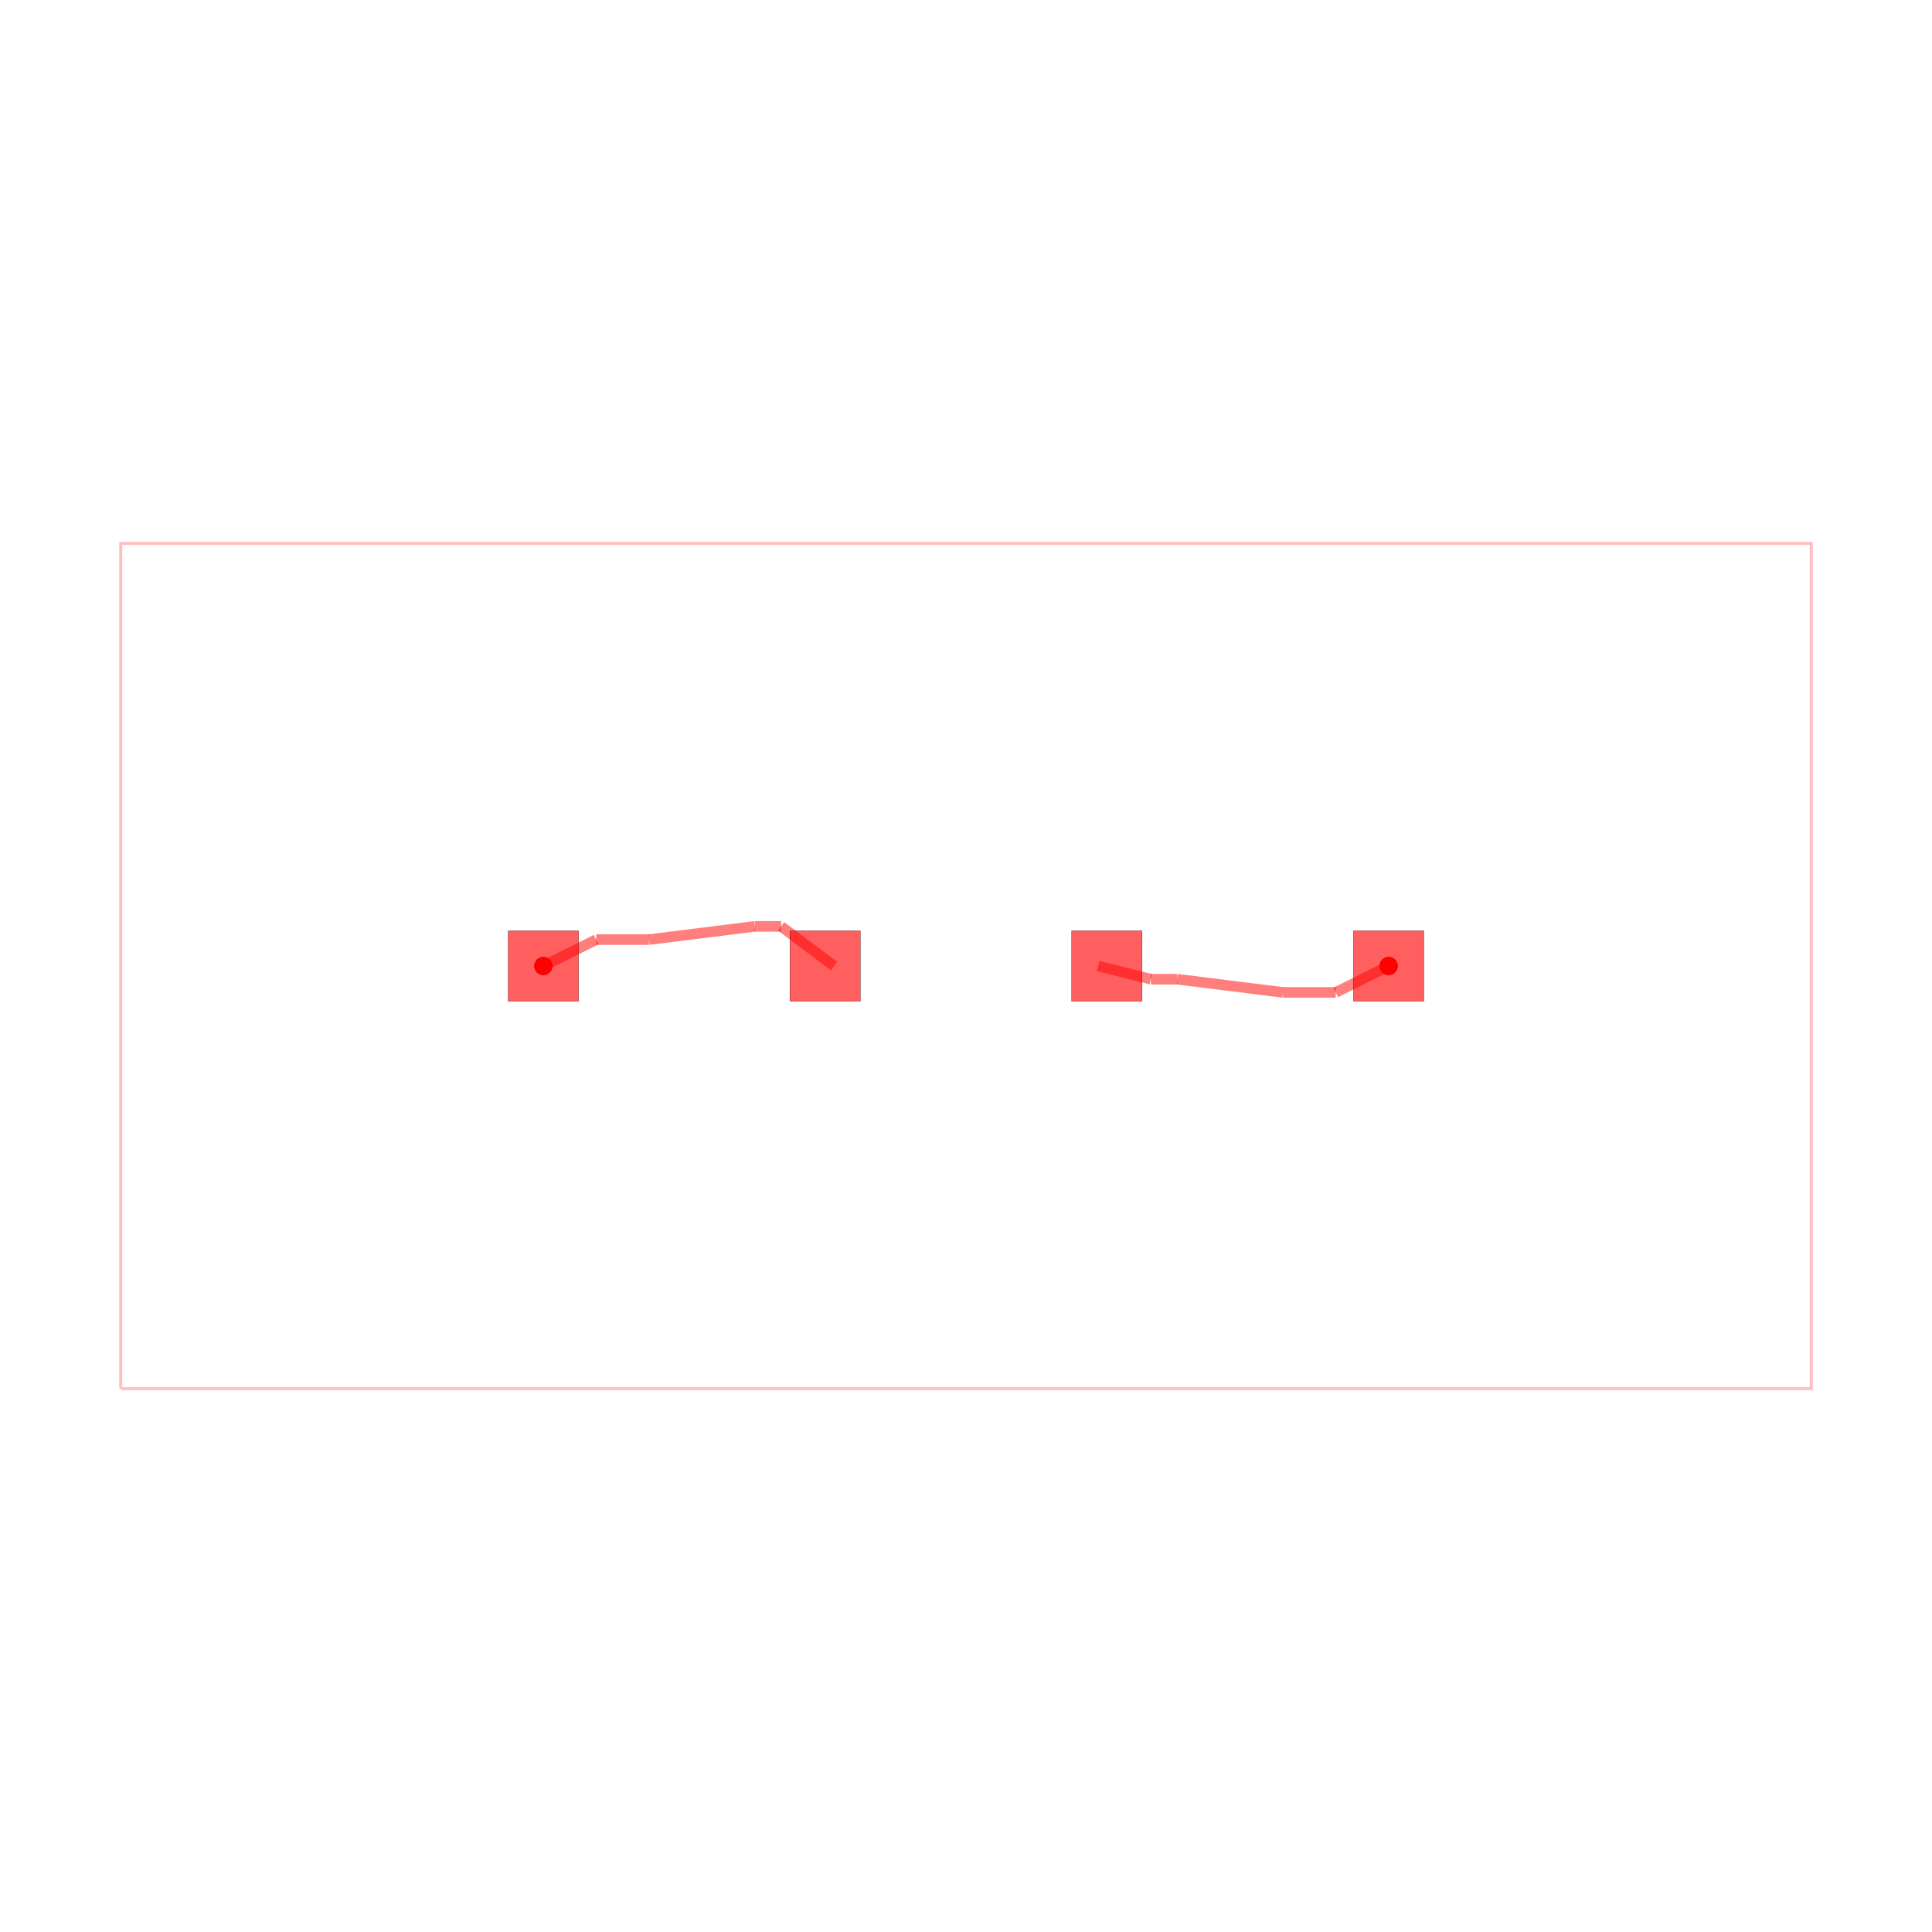
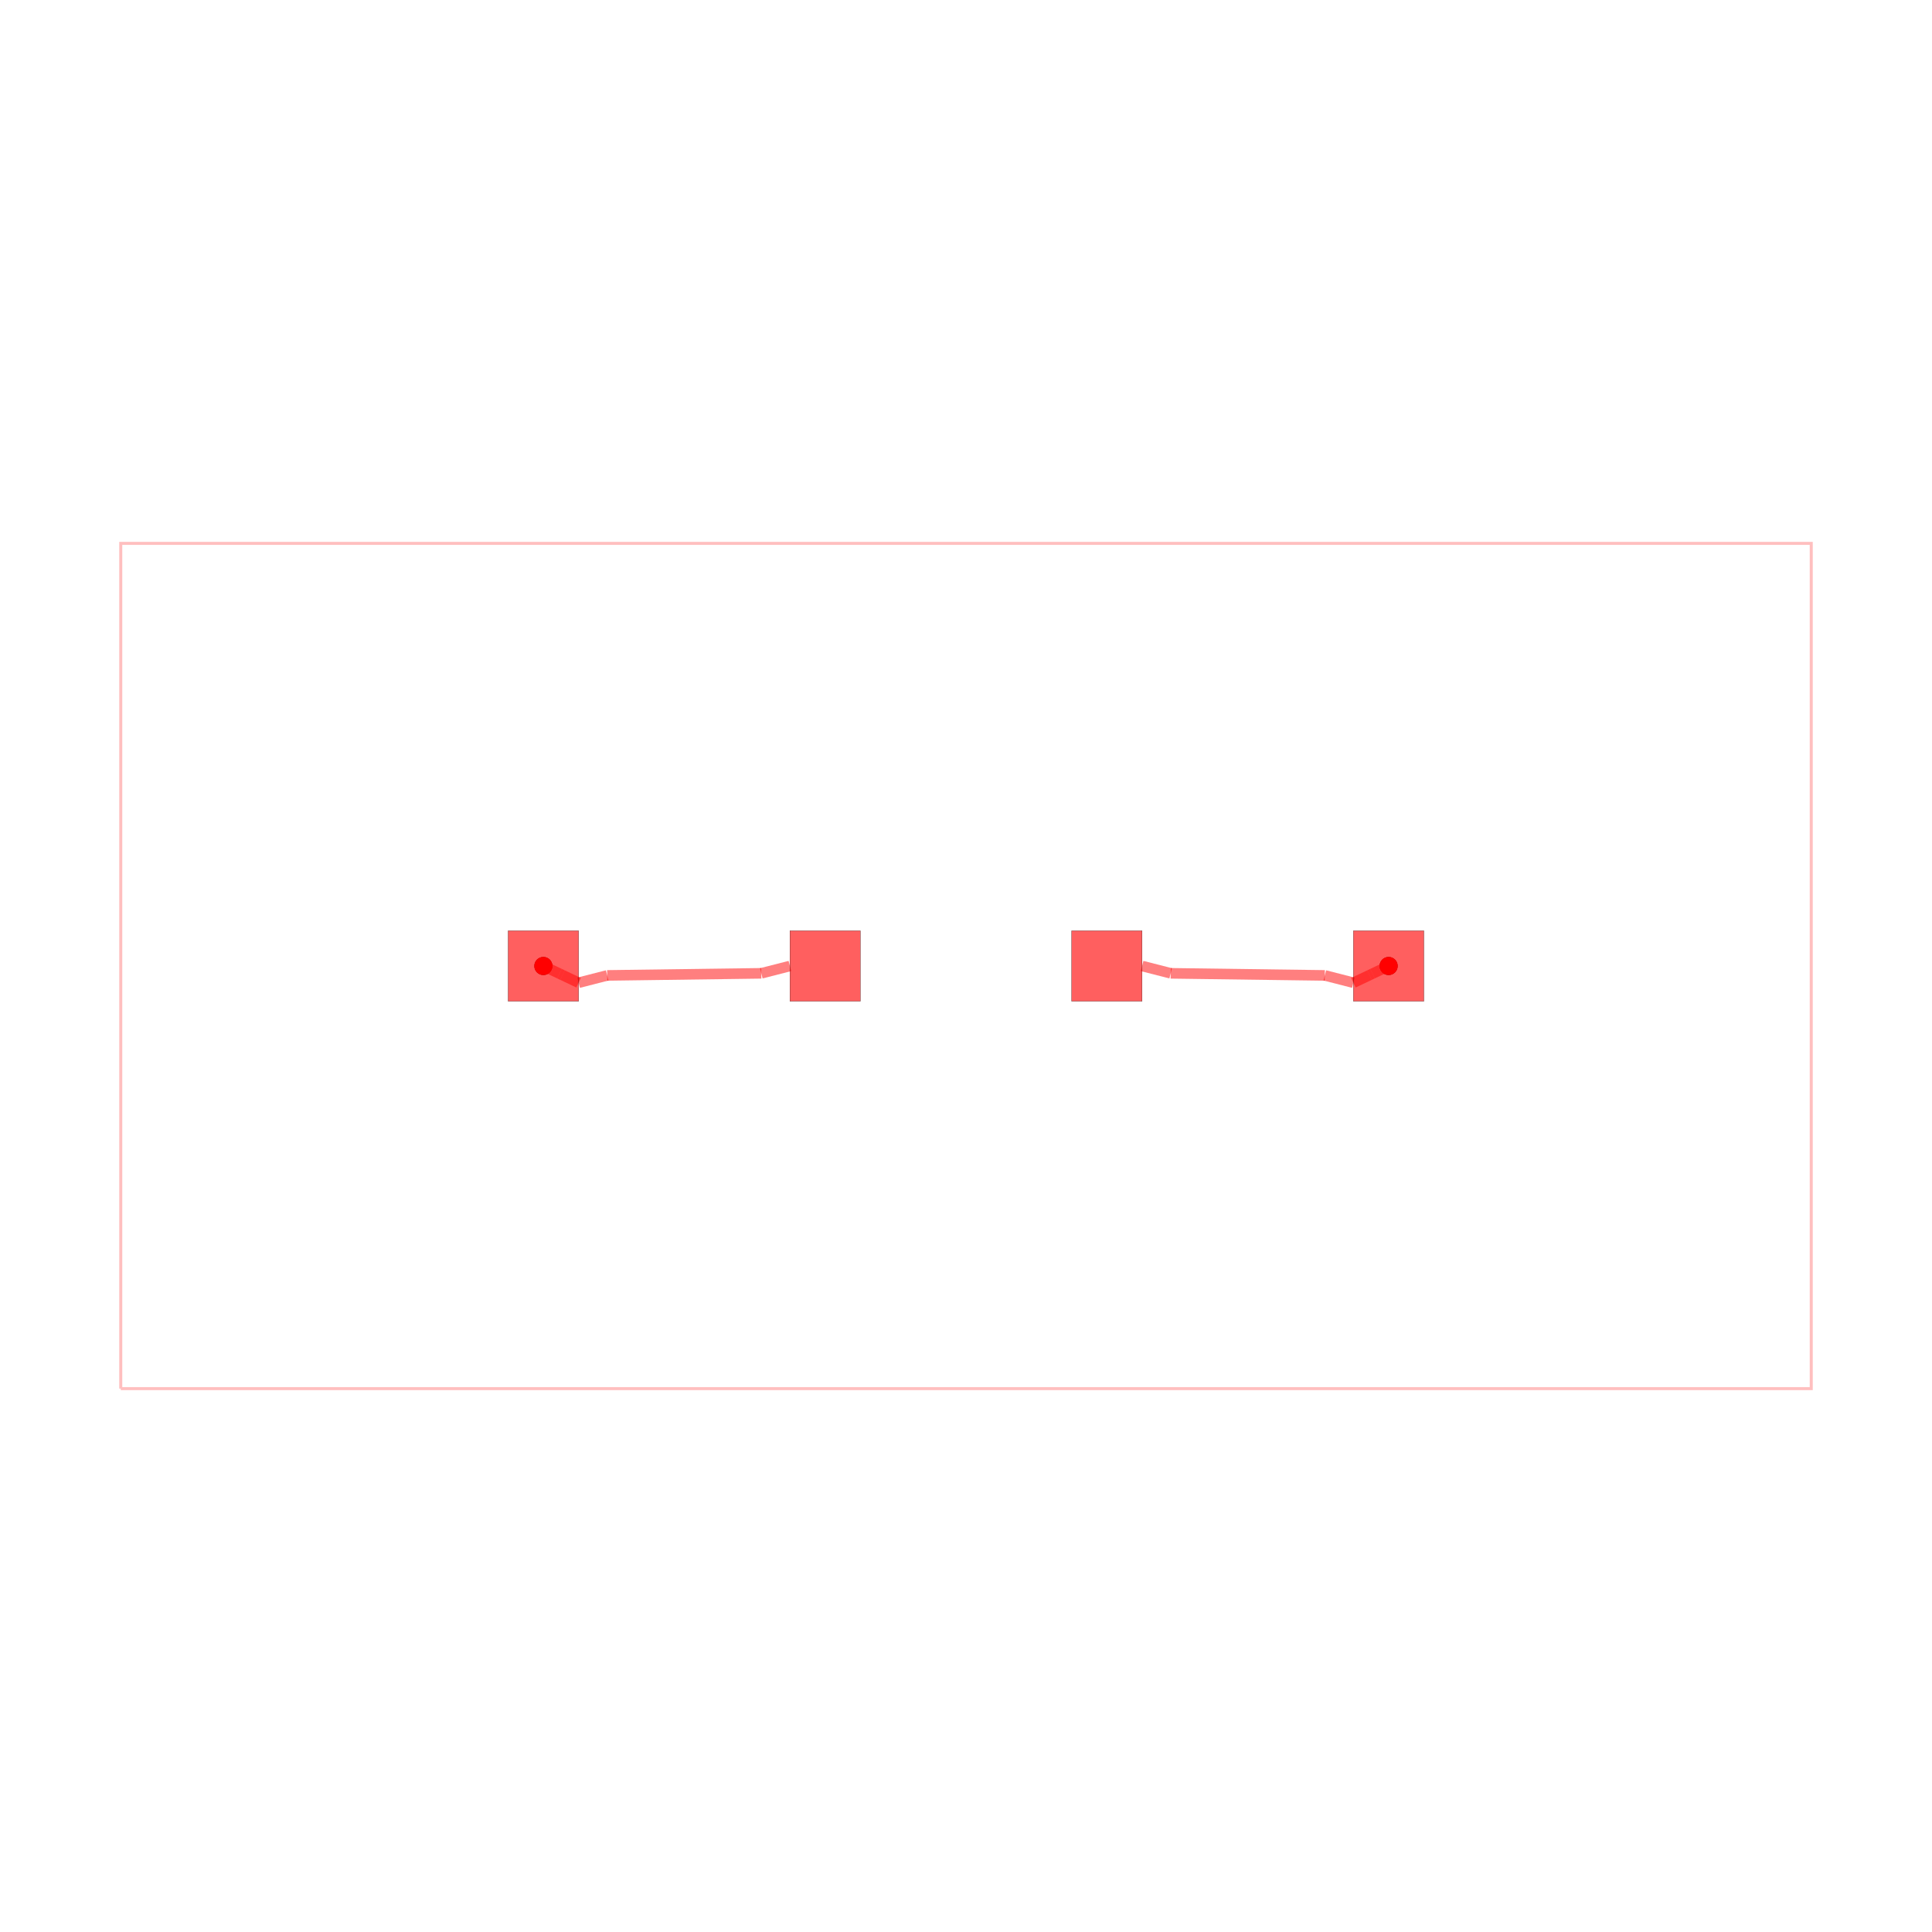
<svg xmlns="http://www.w3.org/2000/svg" width="640" height="640" viewBox="0 0 640 640">
  <rect width="100%" height="100%" fill="white" />
  <g>
    <circle data-type="point" data-label="AD_NET " data-x="-6" data-y="0" cx="180" cy="320" r="3" fill="black" />
  </g>
  <g>
    <circle data-type="point" data-label="AD_NET " data-x="6" data-y="0" cx="460" cy="320" r="3" fill="black" />
  </g>
  <g>
    <circle data-type="point" data-label="AD_NET (top)" data-x="-6" data-y="0" cx="180" cy="320" r="3" fill="hsl(0, 100%, 50%)" />
  </g>
  <g>
    <circle data-type="point" data-label="AD_NET (top)" data-x="6" data-y="0" cx="460" cy="320" r="3" fill="hsl(0, 100%, 50%)" />
  </g>
  <g>
    <polyline data-points="-12,-6 12,-6 12,6 -12,6 -12,-6" data-type="line" data-label="" points="40,460 600,460 600,180 40,180 40,460" fill="none" stroke="rgba(255,0,0,0.25)" stroke-width="1px" />
  </g>
  <g>
-     <polyline data-points="-6,0 -5.25,0.375" data-type="line" data-label="" points="180,320 197.5,311.25" fill="none" stroke="rgba(255,0,0,0.5)" stroke-width="3.5" />
+     <polyline data-points="5.5,-0.23750000000000004 5.728569153438794,-0.12892965211657276" data-type="line" data-label="" points="448.333,325.542 453.667,323.008" fill="none" stroke="rgba(255,0,0,0.5)" stroke-width="3.5" />
  </g>
  <g>
-     <polyline data-points="-5.25,0.375 -4.5,0.375" data-type="line" data-label="" points="197.5,311.25 215,311.25" fill="none" stroke="rgba(255,0,0,0.5)" stroke-width="3.5" />
+     <polyline data-points="5.728569153438794,-0.12892965211657276 5.771430846561206,-0.10857034788342729" data-type="line" data-label="" points="453.667,323.008 454.667,322.533" fill="none" stroke="rgba(255,0,0,0.5)" stroke-width="3.5" />
  </g>
  <g>
-     <polyline data-points="-4.5,0.375 -3,0.5625" data-type="line" data-label="" points="215,311.25 250,306.875" fill="none" stroke="rgba(255,0,0,0.5)" stroke-width="3.5" />
+     <polyline data-points="5.771430846561206,-0.10857034788342729 6,0" data-type="line" data-label="" points="454.667,322.533 460,320" fill="none" stroke="rgba(255,0,0,0.5)" stroke-width="3.5" />
  </g>
  <g>
-     <polyline data-points="-3,0.5625 -2.625,0.5625" data-type="line" data-label="" points="250,306.875 258.75,306.875" fill="none" stroke="rgba(255,0,0,0.5)" stroke-width="3.5" />
+     <polyline data-points="-5.5,-0.23750000000000004 -5.728569153438794,-0.12892965211657276" data-type="line" data-label="" points="191.667,325.542 186.333,323.008" fill="none" stroke="rgba(255,0,0,0.5)" stroke-width="3.5" />
  </g>
  <g>
-     <polyline data-points="-2.625,0.5625 -1.875,0" data-type="line" data-label="" points="258.75,306.875 276.25,320" fill="none" stroke="rgba(255,0,0,0.5)" stroke-width="3.5" />
+     <polyline data-points="-5.728569153438794,-0.12892965211657276 -5.771430846561206,-0.10857034788342729" data-type="line" data-label="" points="186.333,323.008 185.333,322.533" fill="none" stroke="rgba(255,0,0,0.5)" stroke-width="3.5" />
  </g>
  <g>
-     <polyline data-points="1.875,0 2.625,-0.1875" data-type="line" data-label="" points="363.75,320 381.25,324.375" fill="none" stroke="rgba(255,0,0,0.5)" stroke-width="3.5" />
+     <polyline data-points="-5.771430846561206,-0.10857034788342729 -6,0" data-type="line" data-label="" points="185.333,322.533 180,320" fill="none" stroke="rgba(255,0,0,0.5)" stroke-width="3.5" />
  </g>
  <g>
-     <polyline data-points="2.625,-0.1875 3,-0.1875" data-type="line" data-label="" points="381.25,324.375 390,324.375" fill="none" stroke="rgba(255,0,0,0.5)" stroke-width="3.5" />
+     <polyline data-points="2.5,0 2.906168917998146,-0.10387088766917435" data-type="line" data-label="" points="378.333,320 387.811,322.424" fill="none" stroke="rgba(255,0,0,0.5)" stroke-width="3.5" />
  </g>
  <g>
-     <polyline data-points="3,-0.1875 4.5,-0.375" data-type="line" data-label="" points="390,324.375 425,328.75" fill="none" stroke="rgba(255,0,0,0.5)" stroke-width="3.5" />
+     <polyline data-points="2.906168917998146,-0.10387088766917435 5.093831082001854,-0.13362911233082567" data-type="line" data-label="" points="387.811,322.424 438.856,323.118" fill="none" stroke="rgba(255,0,0,0.5)" stroke-width="3.5" />
  </g>
  <g>
-     <polyline data-points="4.5,-0.375 5.25,-0.375" data-type="line" data-label="" points="425,328.75 442.5,328.75" fill="none" stroke="rgba(255,0,0,0.5)" stroke-width="3.5" />
+     <polyline data-points="5.093831082001854,-0.13362911233082567 5.5,-0.23750000000000004" data-type="line" data-label="" points="438.856,323.118 448.333,325.542" fill="none" stroke="rgba(255,0,0,0.5)" stroke-width="3.5" />
  </g>
  <g>
-     <polyline data-points="5.25,-0.375 6,0" data-type="line" data-label="" points="442.5,328.75 460,320" fill="none" stroke="rgba(255,0,0,0.5)" stroke-width="3.5" />
+     <polyline data-points="-5.5,-0.23750000000000004 -5.093831082001854,-0.13362911233082567" data-type="line" data-label="" points="191.667,325.542 201.144,323.118" fill="none" stroke="rgba(255,0,0,0.5)" stroke-width="3.5" />
  </g>
  <g>
-     <rect data-type="rect" data-label="top" data-x="-6" data-y="0" x="168.333" y="308.333" width="23.333" height="23.333" fill="rgba(255,0,0,0.25)" stroke="black" stroke-width="0.043" />
+     <polyline data-points="-5.093831082001854,-0.13362911233082567 -2.906168917998146,-0.10387088766917435" data-type="line" data-label="" points="201.144,323.118 252.189,322.424" fill="none" stroke="rgba(255,0,0,0.5)" stroke-width="3.5" />
  </g>
  <g>
-     <rect data-type="rect" data-label="top" data-x="-2" data-y="0" x="261.667" y="308.333" width="23.333" height="23.333" fill="rgba(255,0,0,0.25)" stroke="black" stroke-width="0.043" />
+     <polyline data-points="-2.906168917998146,-0.10387088766917435 -2.5,0" data-type="line" data-label="" points="252.189,322.424 261.667,320" fill="none" stroke="rgba(255,0,0,0.5)" stroke-width="3.5" />
  </g>
  <g>
-     <rect data-type="rect" data-label="top" data-x="2" data-y="0" x="355" y="308.333" width="23.333" height="23.333" fill="rgba(255,0,0,0.25)" stroke="black" stroke-width="0.043" />
+     <rect data-type="rect" data-label="obstacle top" data-x="-6" data-y="0" x="168.333" y="308.333" width="23.333" height="23.333" fill="rgba(255,0,0,0.25)" stroke="black" stroke-width="0.043" />
  </g>
  <g>
-     <rect data-type="rect" data-label="top" data-x="6" data-y="0" x="448.333" y="308.333" width="23.333" height="23.333" fill="rgba(255,0,0,0.25)" stroke="black" stroke-width="0.043" />
+     <rect data-type="rect" data-label="obstacle offboardConnections: BC_NET top" data-x="-2" data-y="0" x="261.667" y="308.333" width="23.333" height="23.333" fill="rgba(255,0,0,0.25)" stroke="black" stroke-width="0.043" />
+   </g>
+   <g>
+     <rect data-type="rect" data-label="obstacle offboardConnections: BC_NET top" data-x="2" data-y="0" x="355" y="308.333" width="23.333" height="23.333" fill="rgba(255,0,0,0.25)" stroke="black" stroke-width="0.043" />
+   </g>
+   <g>
+     <rect data-type="rect" data-label="obstacle top" data-x="6" data-y="0" x="448.333" y="308.333" width="23.333" height="23.333" fill="rgba(255,0,0,0.25)" stroke="black" stroke-width="0.043" />
  </g>
  <g>
    <rect data-type="rect" data-label="" data-x="-6" data-y="0" x="168.333" y="308.333" width="23.333" height="23.333" fill="rgba(255,0,0,0.5)" stroke="black" stroke-width="0.043" />
  </g>
  <g>
    <rect data-type="rect" data-label="" data-x="-2" data-y="0" x="261.667" y="308.333" width="23.333" height="23.333" fill="rgba(255,0,0,0.5)" stroke="black" stroke-width="0.043" />
  </g>
  <g>
    <rect data-type="rect" data-label="" data-x="2" data-y="0" x="355" y="308.333" width="23.333" height="23.333" fill="rgba(255,0,0,0.5)" stroke="black" stroke-width="0.043" />
  </g>
  <g>
    <rect data-type="rect" data-label="" data-x="6" data-y="0" x="448.333" y="308.333" width="23.333" height="23.333" fill="rgba(255,0,0,0.5)" stroke="black" stroke-width="0.043" />
  </g>
  <g id="crosshair" style="display: none">
    <line id="crosshair-h" y1="0" y2="640" stroke="#666" stroke-width="0.5" />
    <line id="crosshair-v" x1="0" x2="640" stroke="#666" stroke-width="0.5" />
    <text id="coordinates" font-family="monospace" font-size="12" fill="#666" />
  </g>
</svg>
